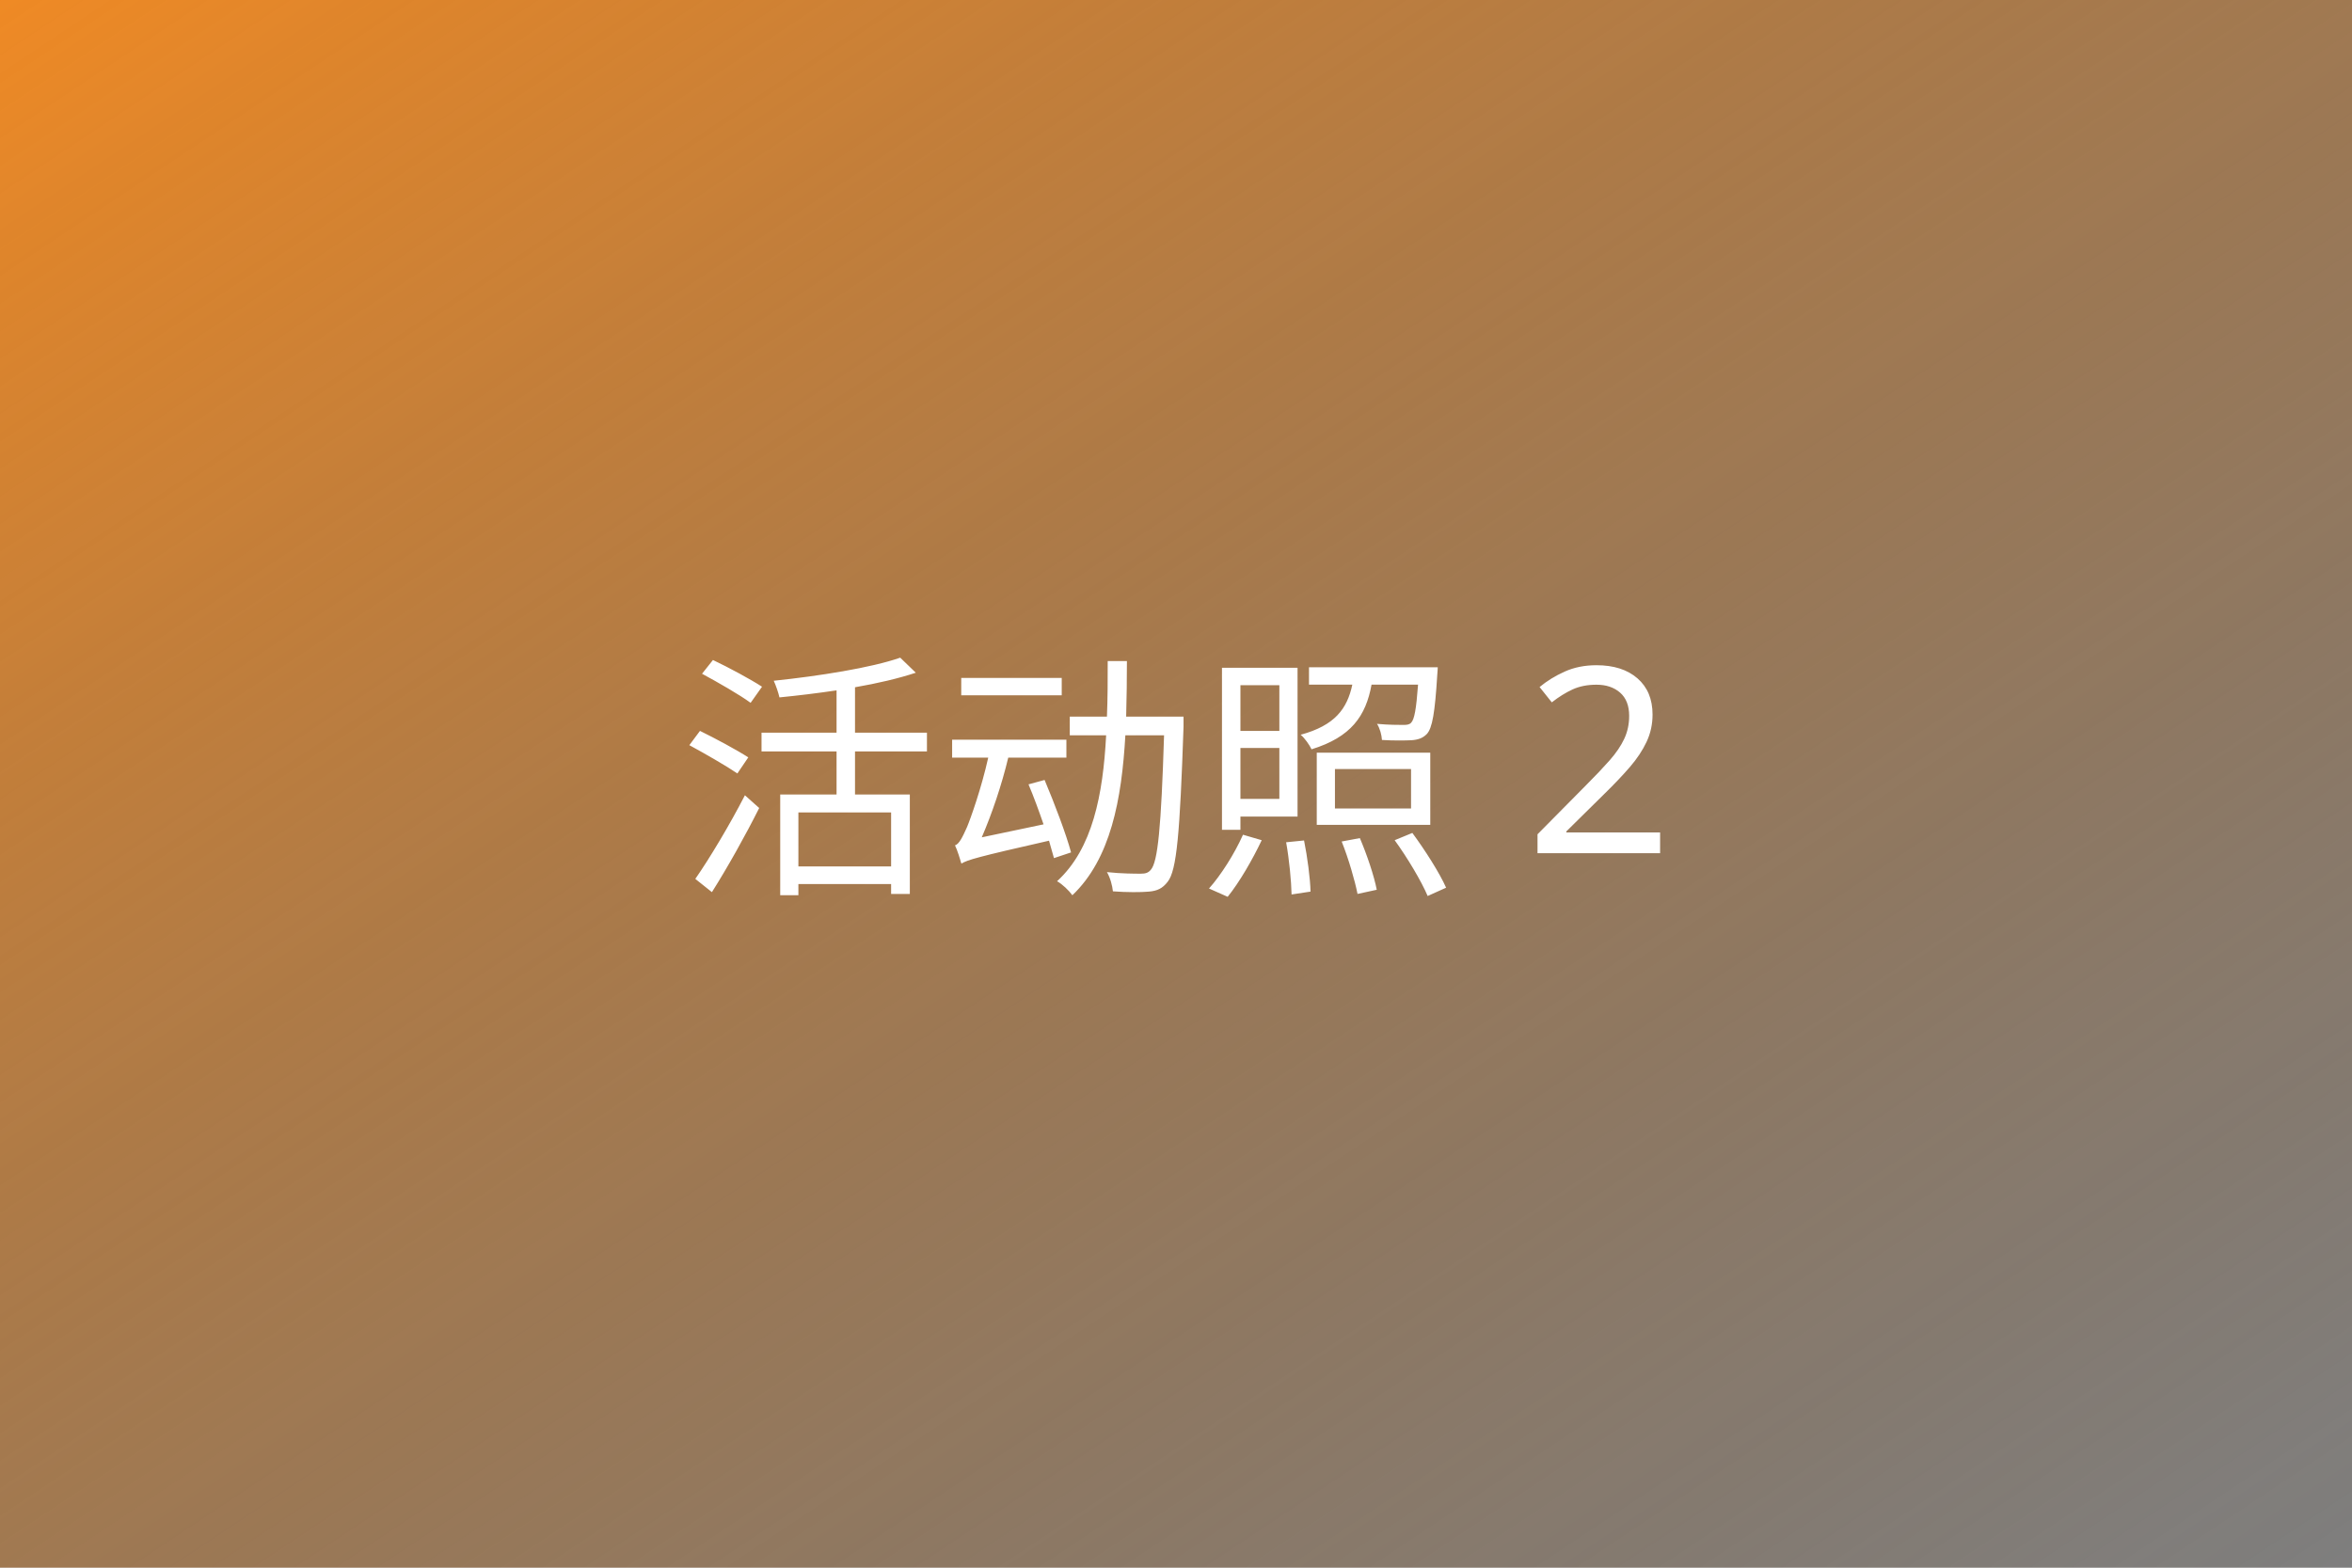
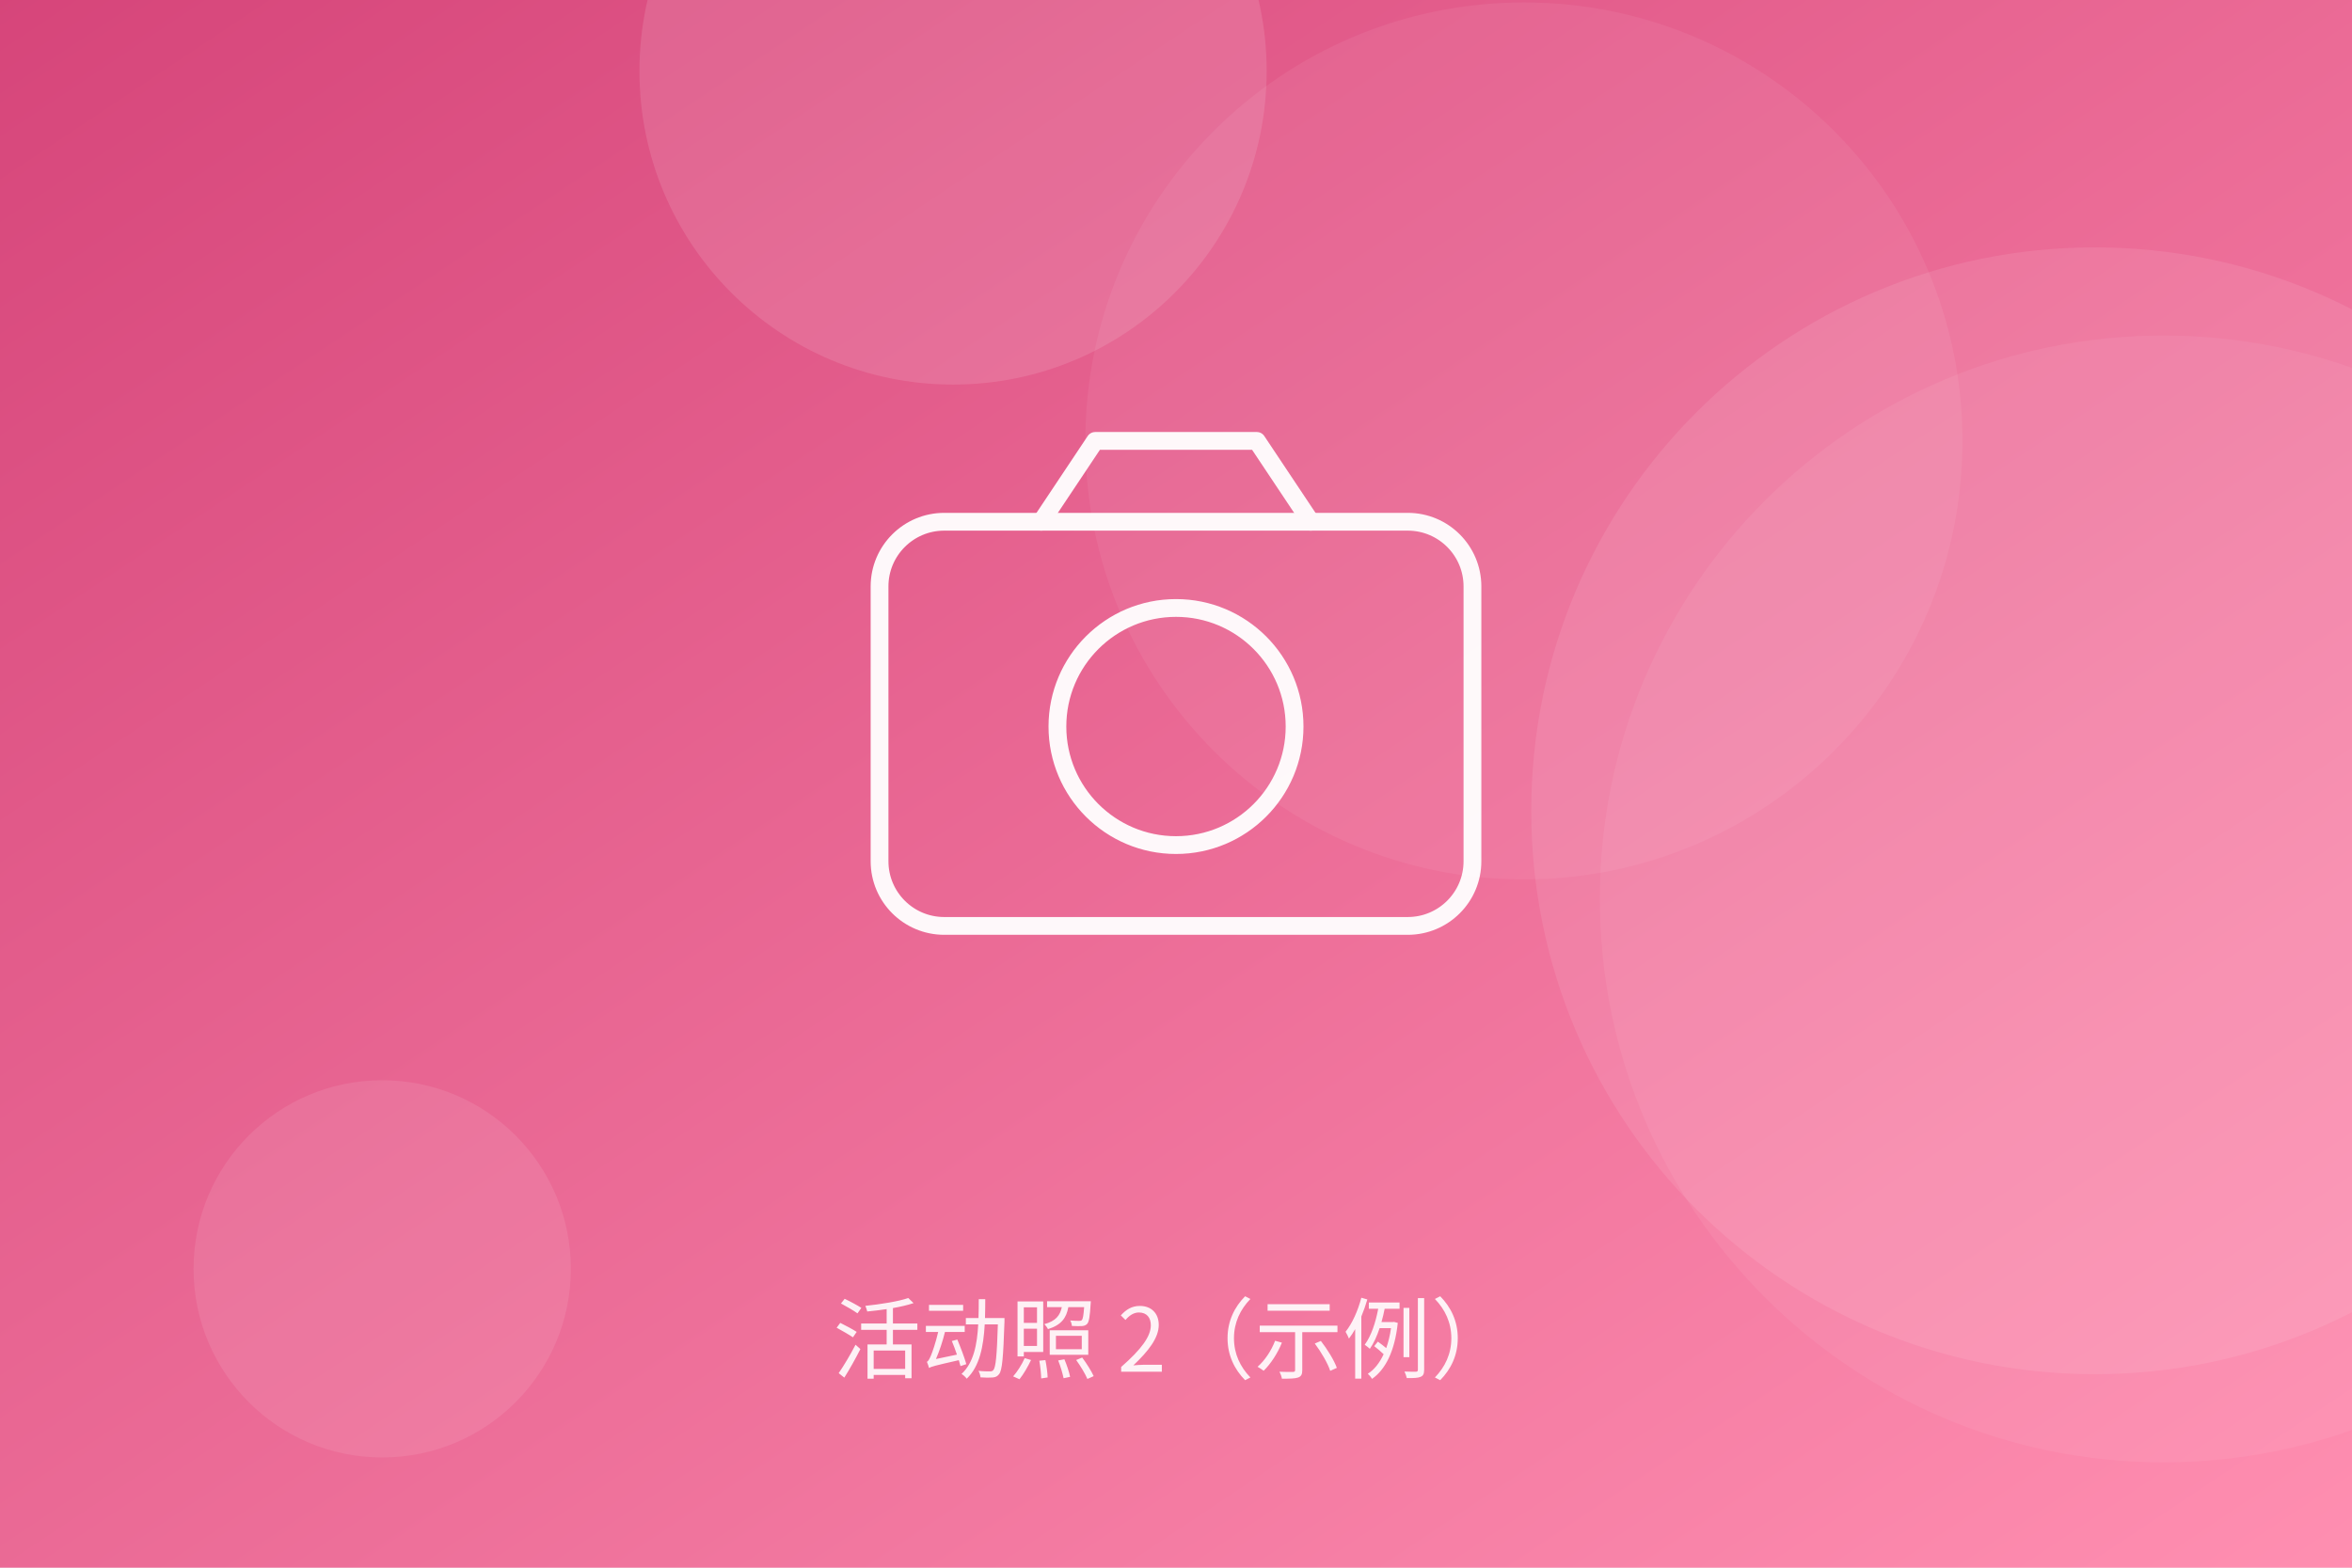
<svg xmlns="http://www.w3.org/2000/svg" width="960" height="640" viewBox="0 0 960 640">
  <defs>
    <linearGradient id="g" x1="0" y1="0" x2="1" y2="1">
-       <stop offset="0" stop-color="#f08a24" />
-       <stop offset="1" stop-color="#222" stop-opacity=".55" />
+       <stop offset="0" stop-color="#d6457a" />
+       <stop offset="1" stop-color="#ff8fb1" />
    </linearGradient>
  </defs>
-   <rect width="100%" height="100%" fill="url(#g)" />
-   <text x="50%" y="50%" font-family="sans-serif" font-size="106" fill="#fff" text-anchor="middle" dominant-baseline="middle">活动照 2</text>
+   <rect width="960" height="640" fill="url(#g)" />
+   <circle cx="883" cy="367" r="230" fill="#fff" opacity="0.06" />
+   <circle cx="156" cy="518" r="77" fill="#fff" opacity="0.09" />
+   <circle cx="389" cy="29" r="128" fill="#fff" opacity="0.12" />
+   <circle cx="622" cy="180" r="179" fill="#fff" opacity="0.06" />
+   <circle cx="855" cy="331" r="230" fill="#fff" opacity="0.09" />
+   <g transform="translate(480 290) scale(2.2)" fill="none" stroke="#fff" stroke-width="3.3" stroke-linecap="round" stroke-linejoin="round" opacity=".95">
+     <rect x="-55" y="-35" width="110" height="75" rx="12" />
+     <circle cy="3" r="22" />
+     <path d="M-25 -35l10-15h30l10 15" />
+   </g>
+   <text x="480" y="560" font-family="PingFang SC,Noto Sans CJK SC,sans-serif" fill="#fff" font-size="36" text-anchor="middle" opacity=".9">活动照 2（示例）</text>
</svg>
